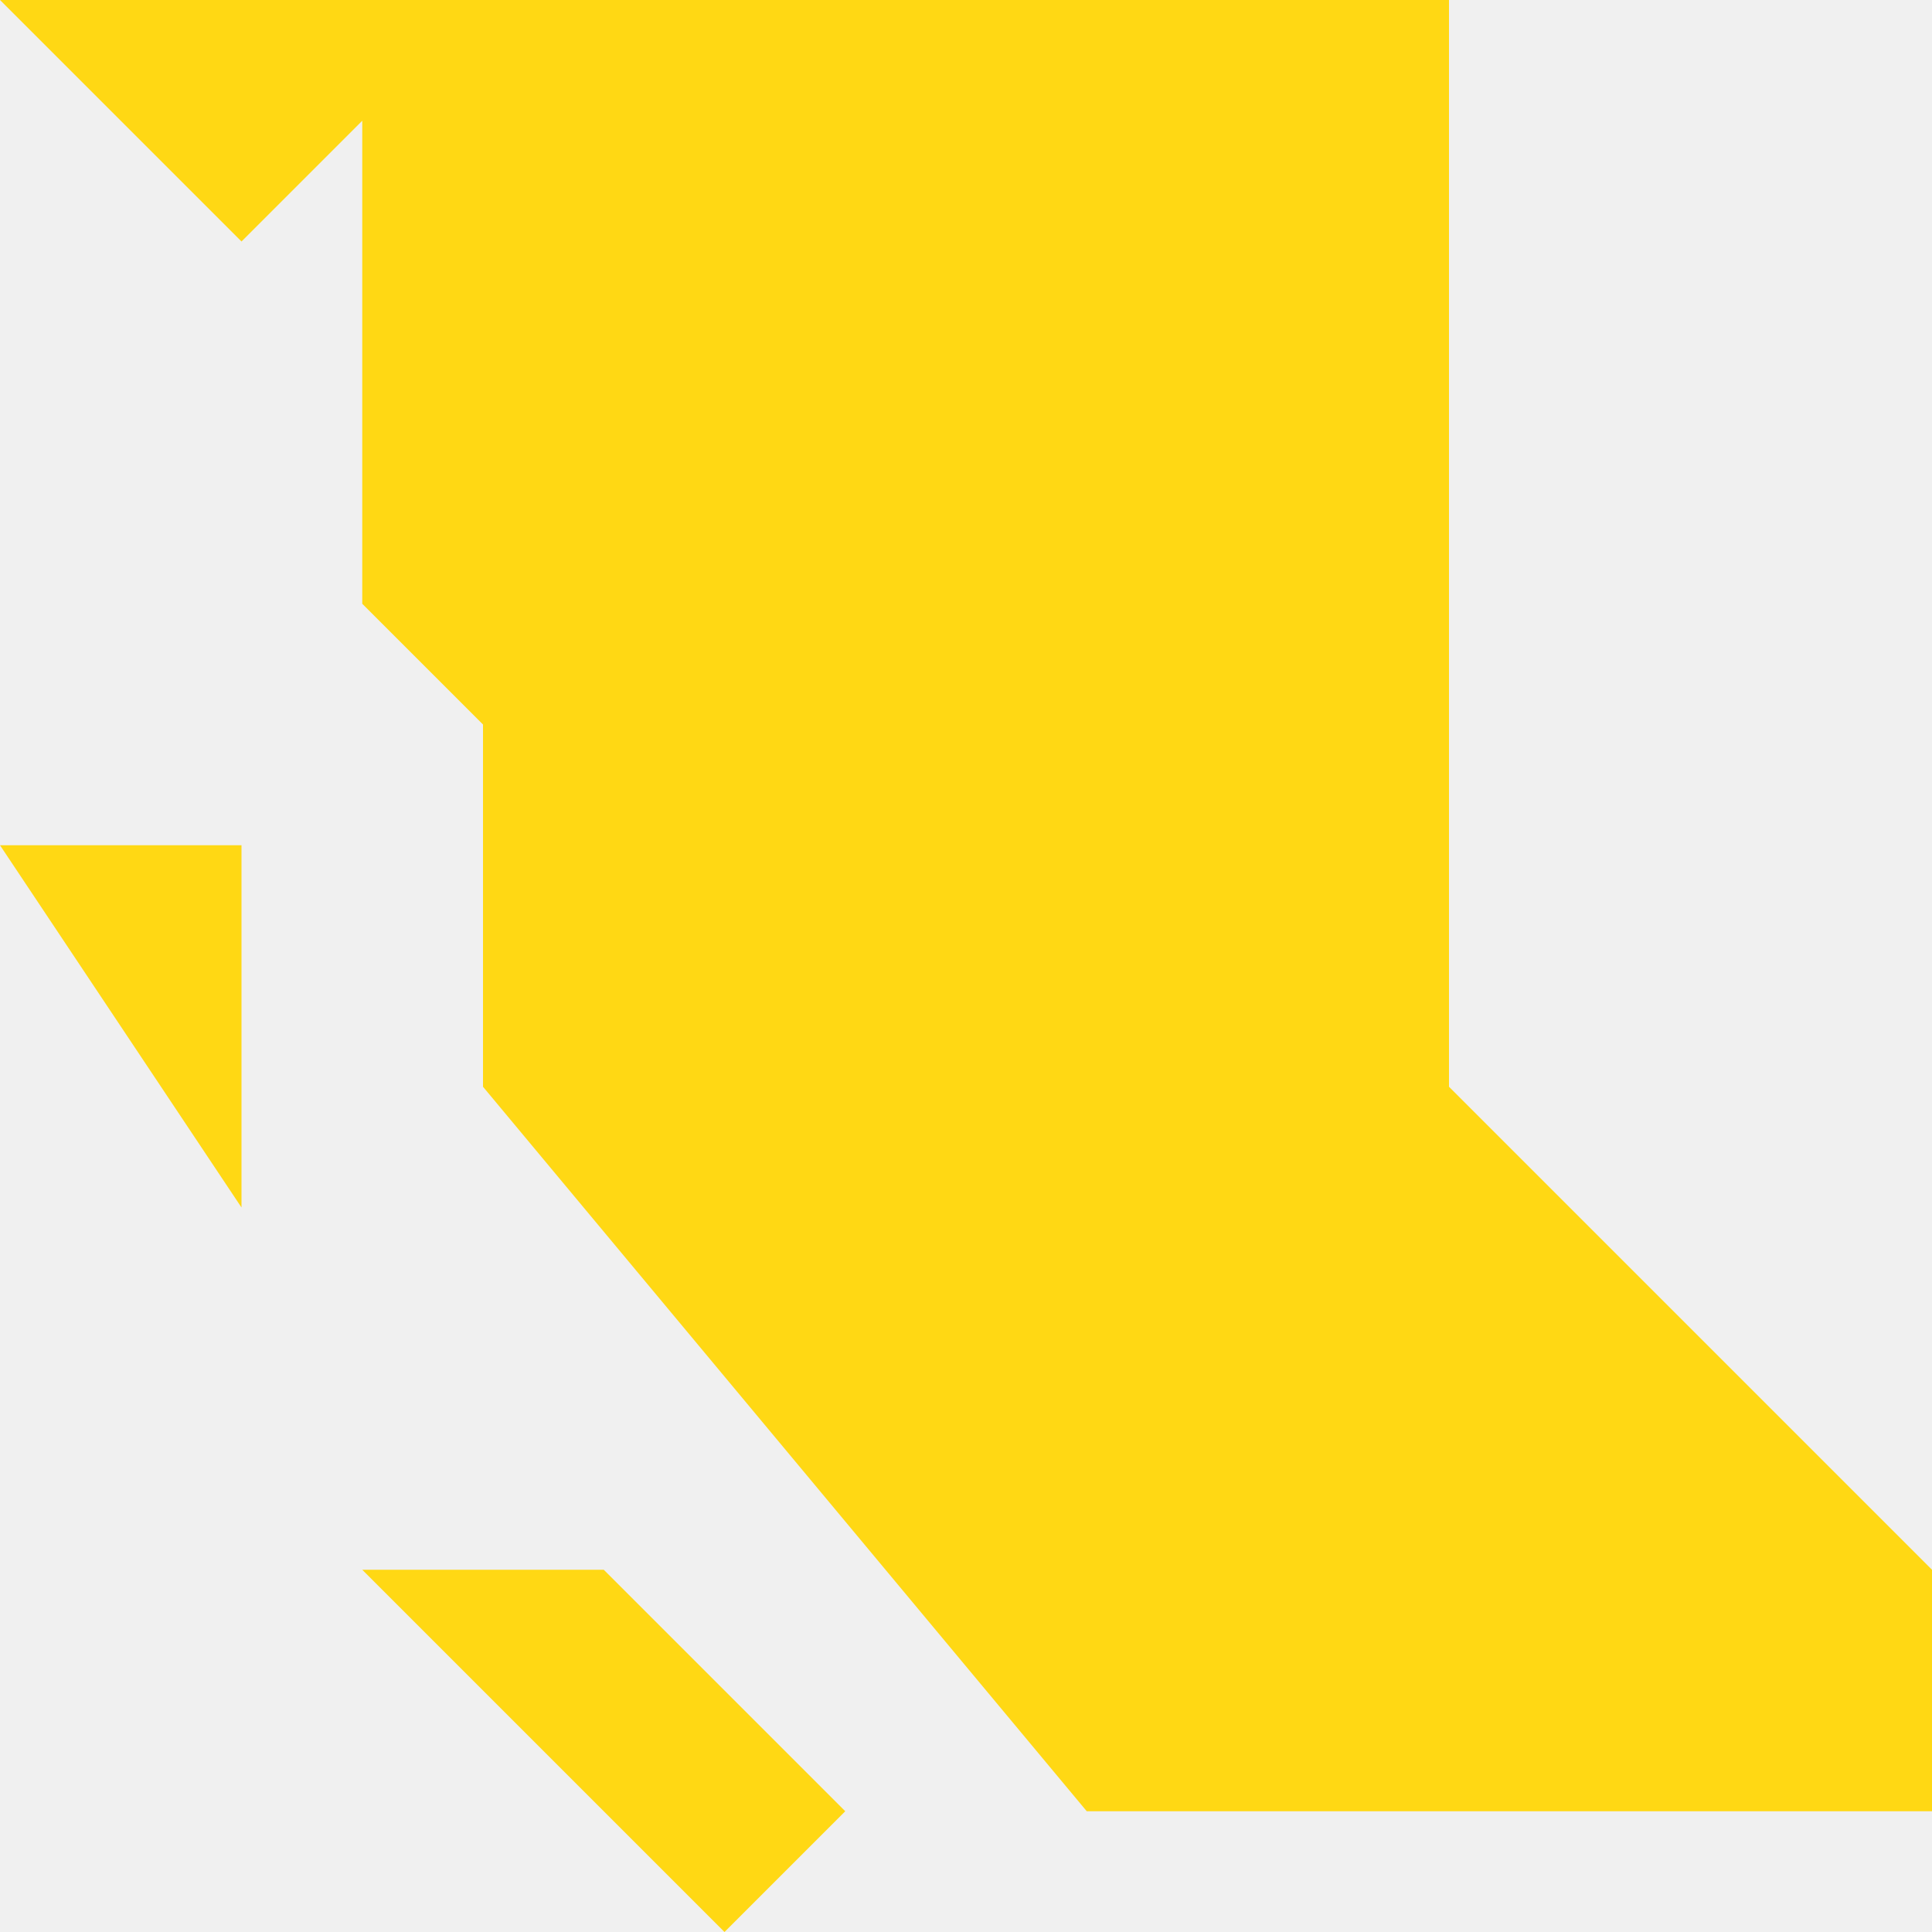
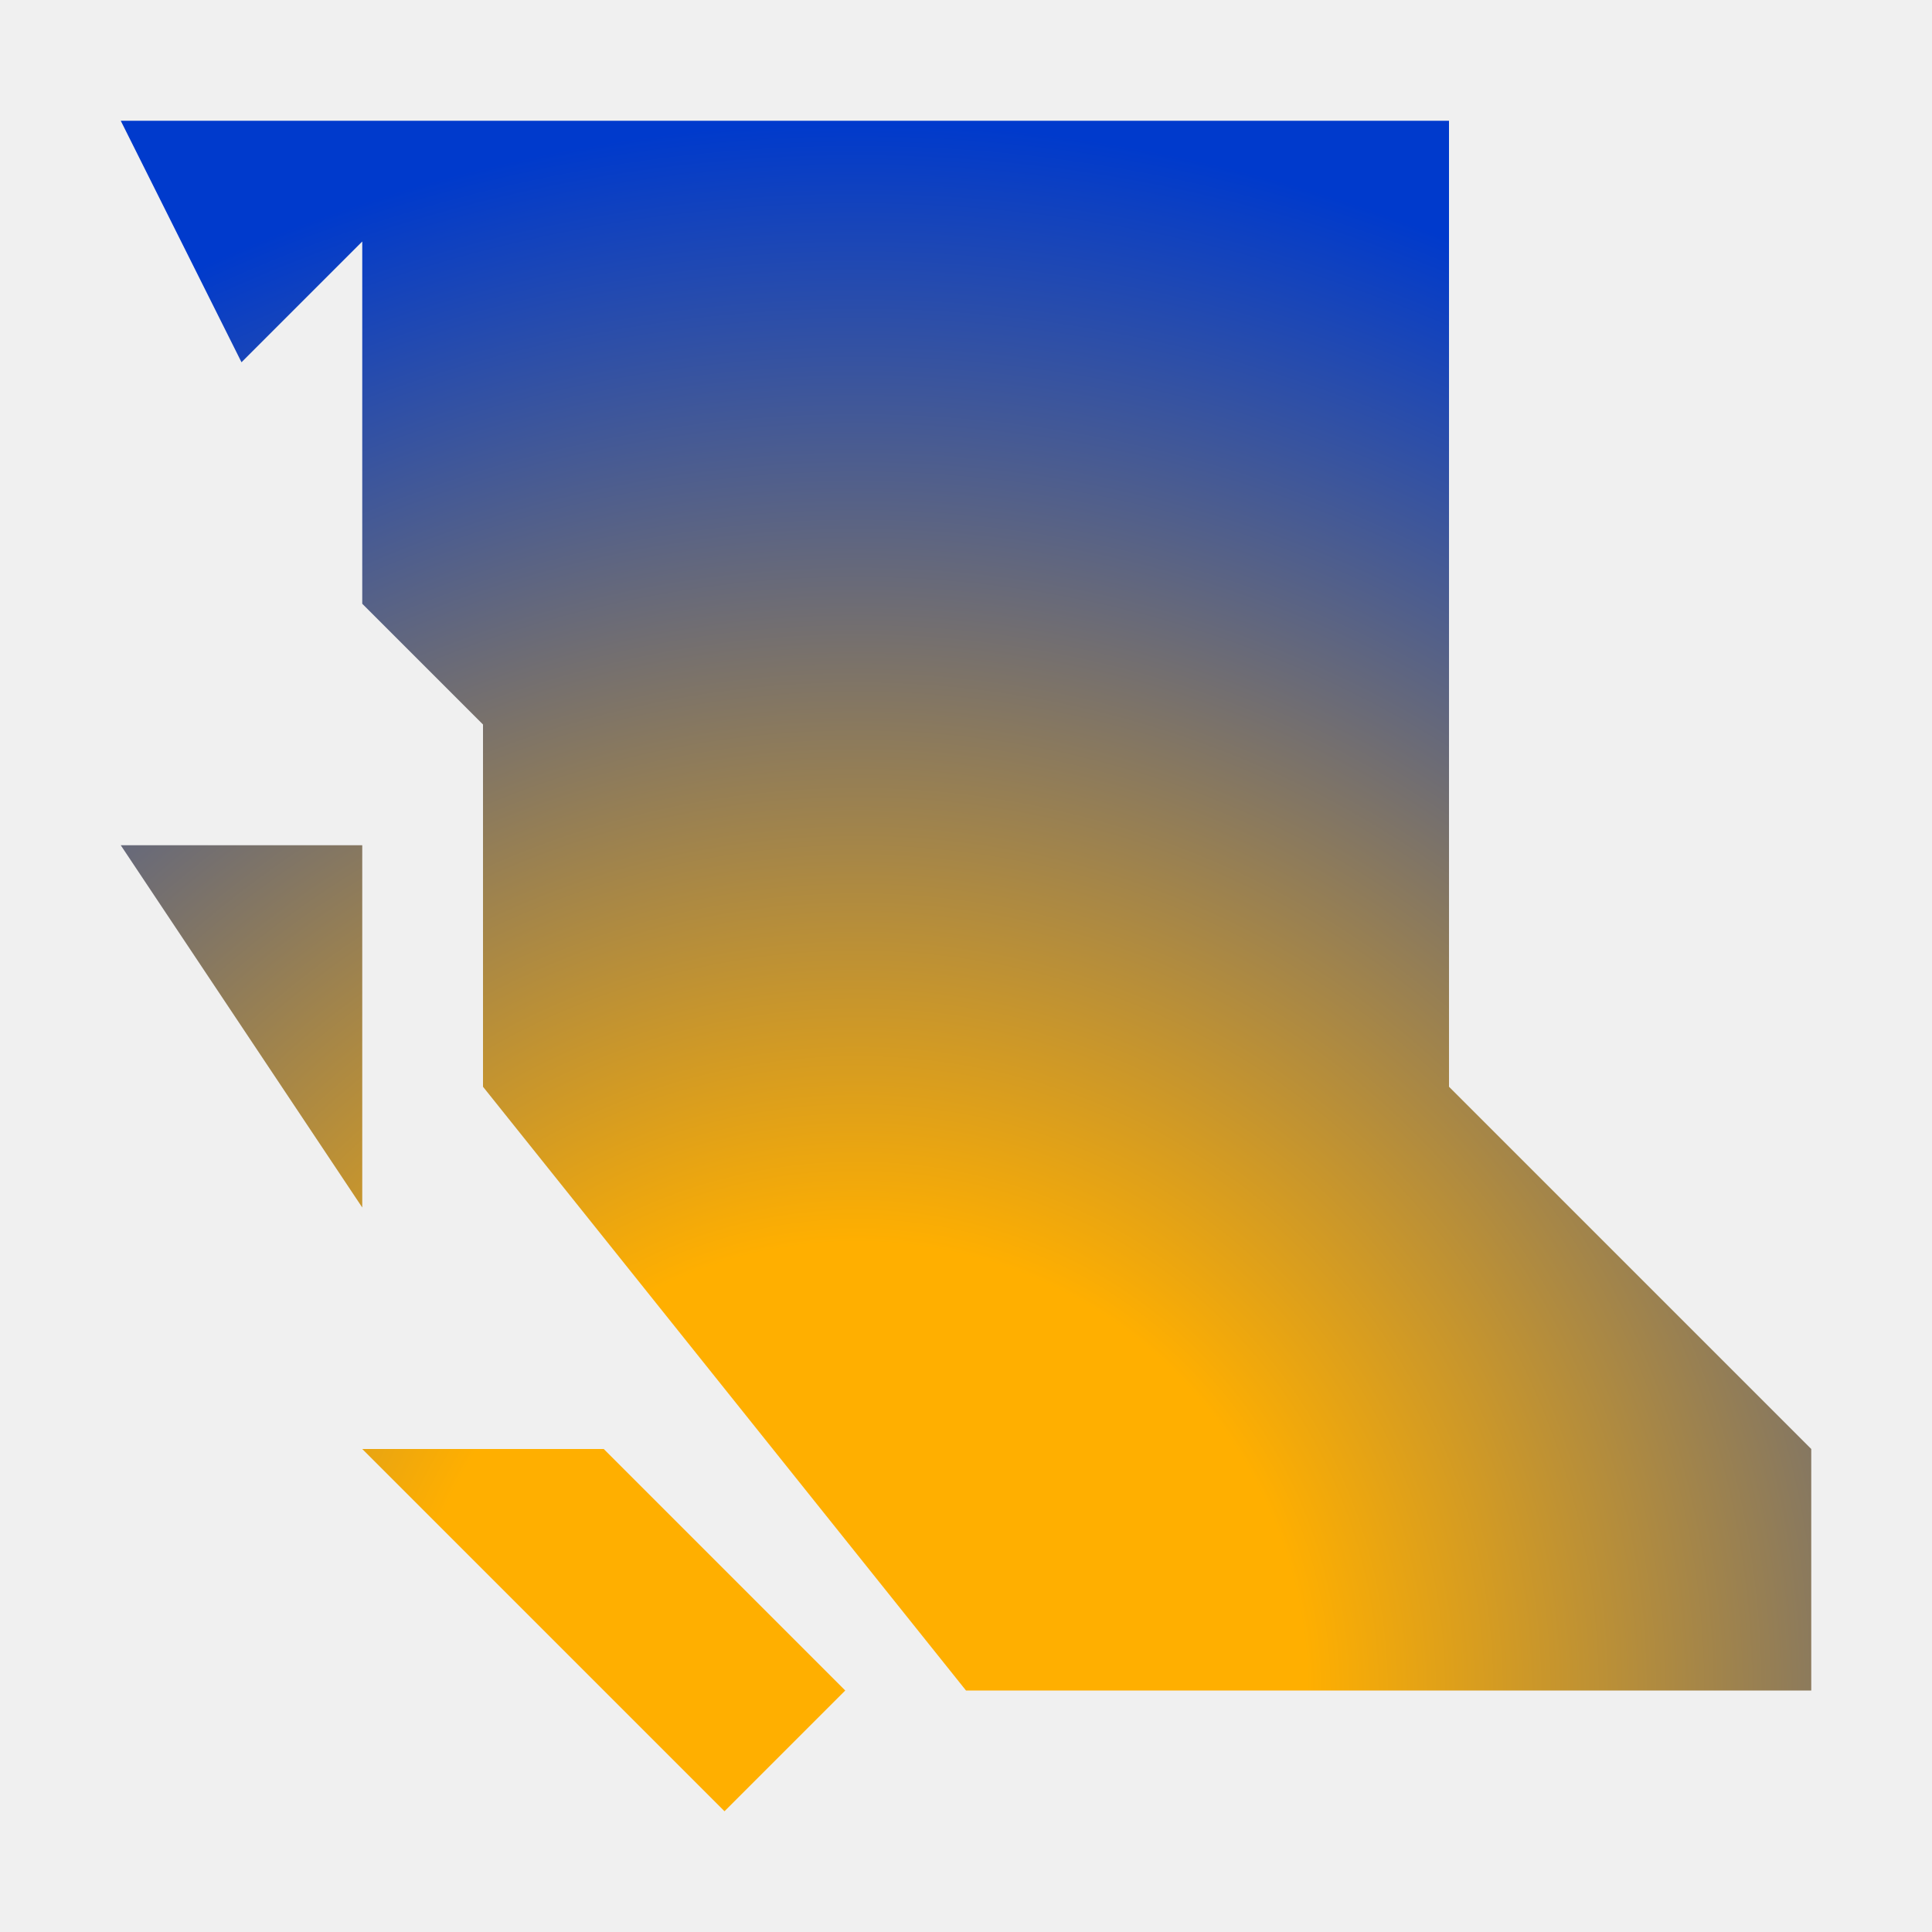
<svg xmlns="http://www.w3.org/2000/svg" xmlns:xlink="http://www.w3.org/1999/xlink" width="16px" height="16px" viewBox="0 0 16 16" version="1.1">
  <description>Created with Sketch.</description>
  <defs>
    <rect id="path-1" x="0" y="0" width="16" height="16" />
+     <radialGradient cx="43.534%" cy="93.048%" fx="43.534%" fy="93.048%" r="93.048%" id="radialGradient-3">
+       <stop stop-color="#FFAF00" offset="0%" />
+       <stop stop-color="#FFAF00" offset="28.623%" />
+       <stop stop-color="#003ACC" offset="100%" />
+     </radialGradient>
  </defs>
  <g id="Page-1" stroke="none" stroke-width="1" fill="none" fill-rule="evenodd">
    <g id="Organizations" transform="translate(-128, 0)">
      <g id="Provincial-Government" transform="translate(128, 0)">
        <mask id="mask-2" fill="white">
          <use xlink:href="#path-1" />
        </mask>
        <g id="Mask" />
-         <path d="M0,0 L0.062,0 L12,0 L12,9 L16,13 L16,15 L9,15 L4,9 L4,6 L3,5 L3,1 L2,2 L0,0 Z M3,13 L6,16 L7,15 L5,13 L3,13 Z M0,7 L2,7 L2,10 L0,7 Z" id="BC" fill="#FFD814" mask="url(#mask-2)" />
+         <path d="M1,1 L12,1 L12,9 L15,12 L15,14 L8,14 L4,9 L4,6 L3,5 L3,2 L2,3 L1,1 Z M3,12 L6,15 L7,14 L5,12 L3,12 Z M1,7 L3,7 L3,10 L1,7 Z" id="BC" fill="url(#radialGradient-3)" mask="url(#mask-2)" />
      </g>
    </g>
  </g>
</svg>
